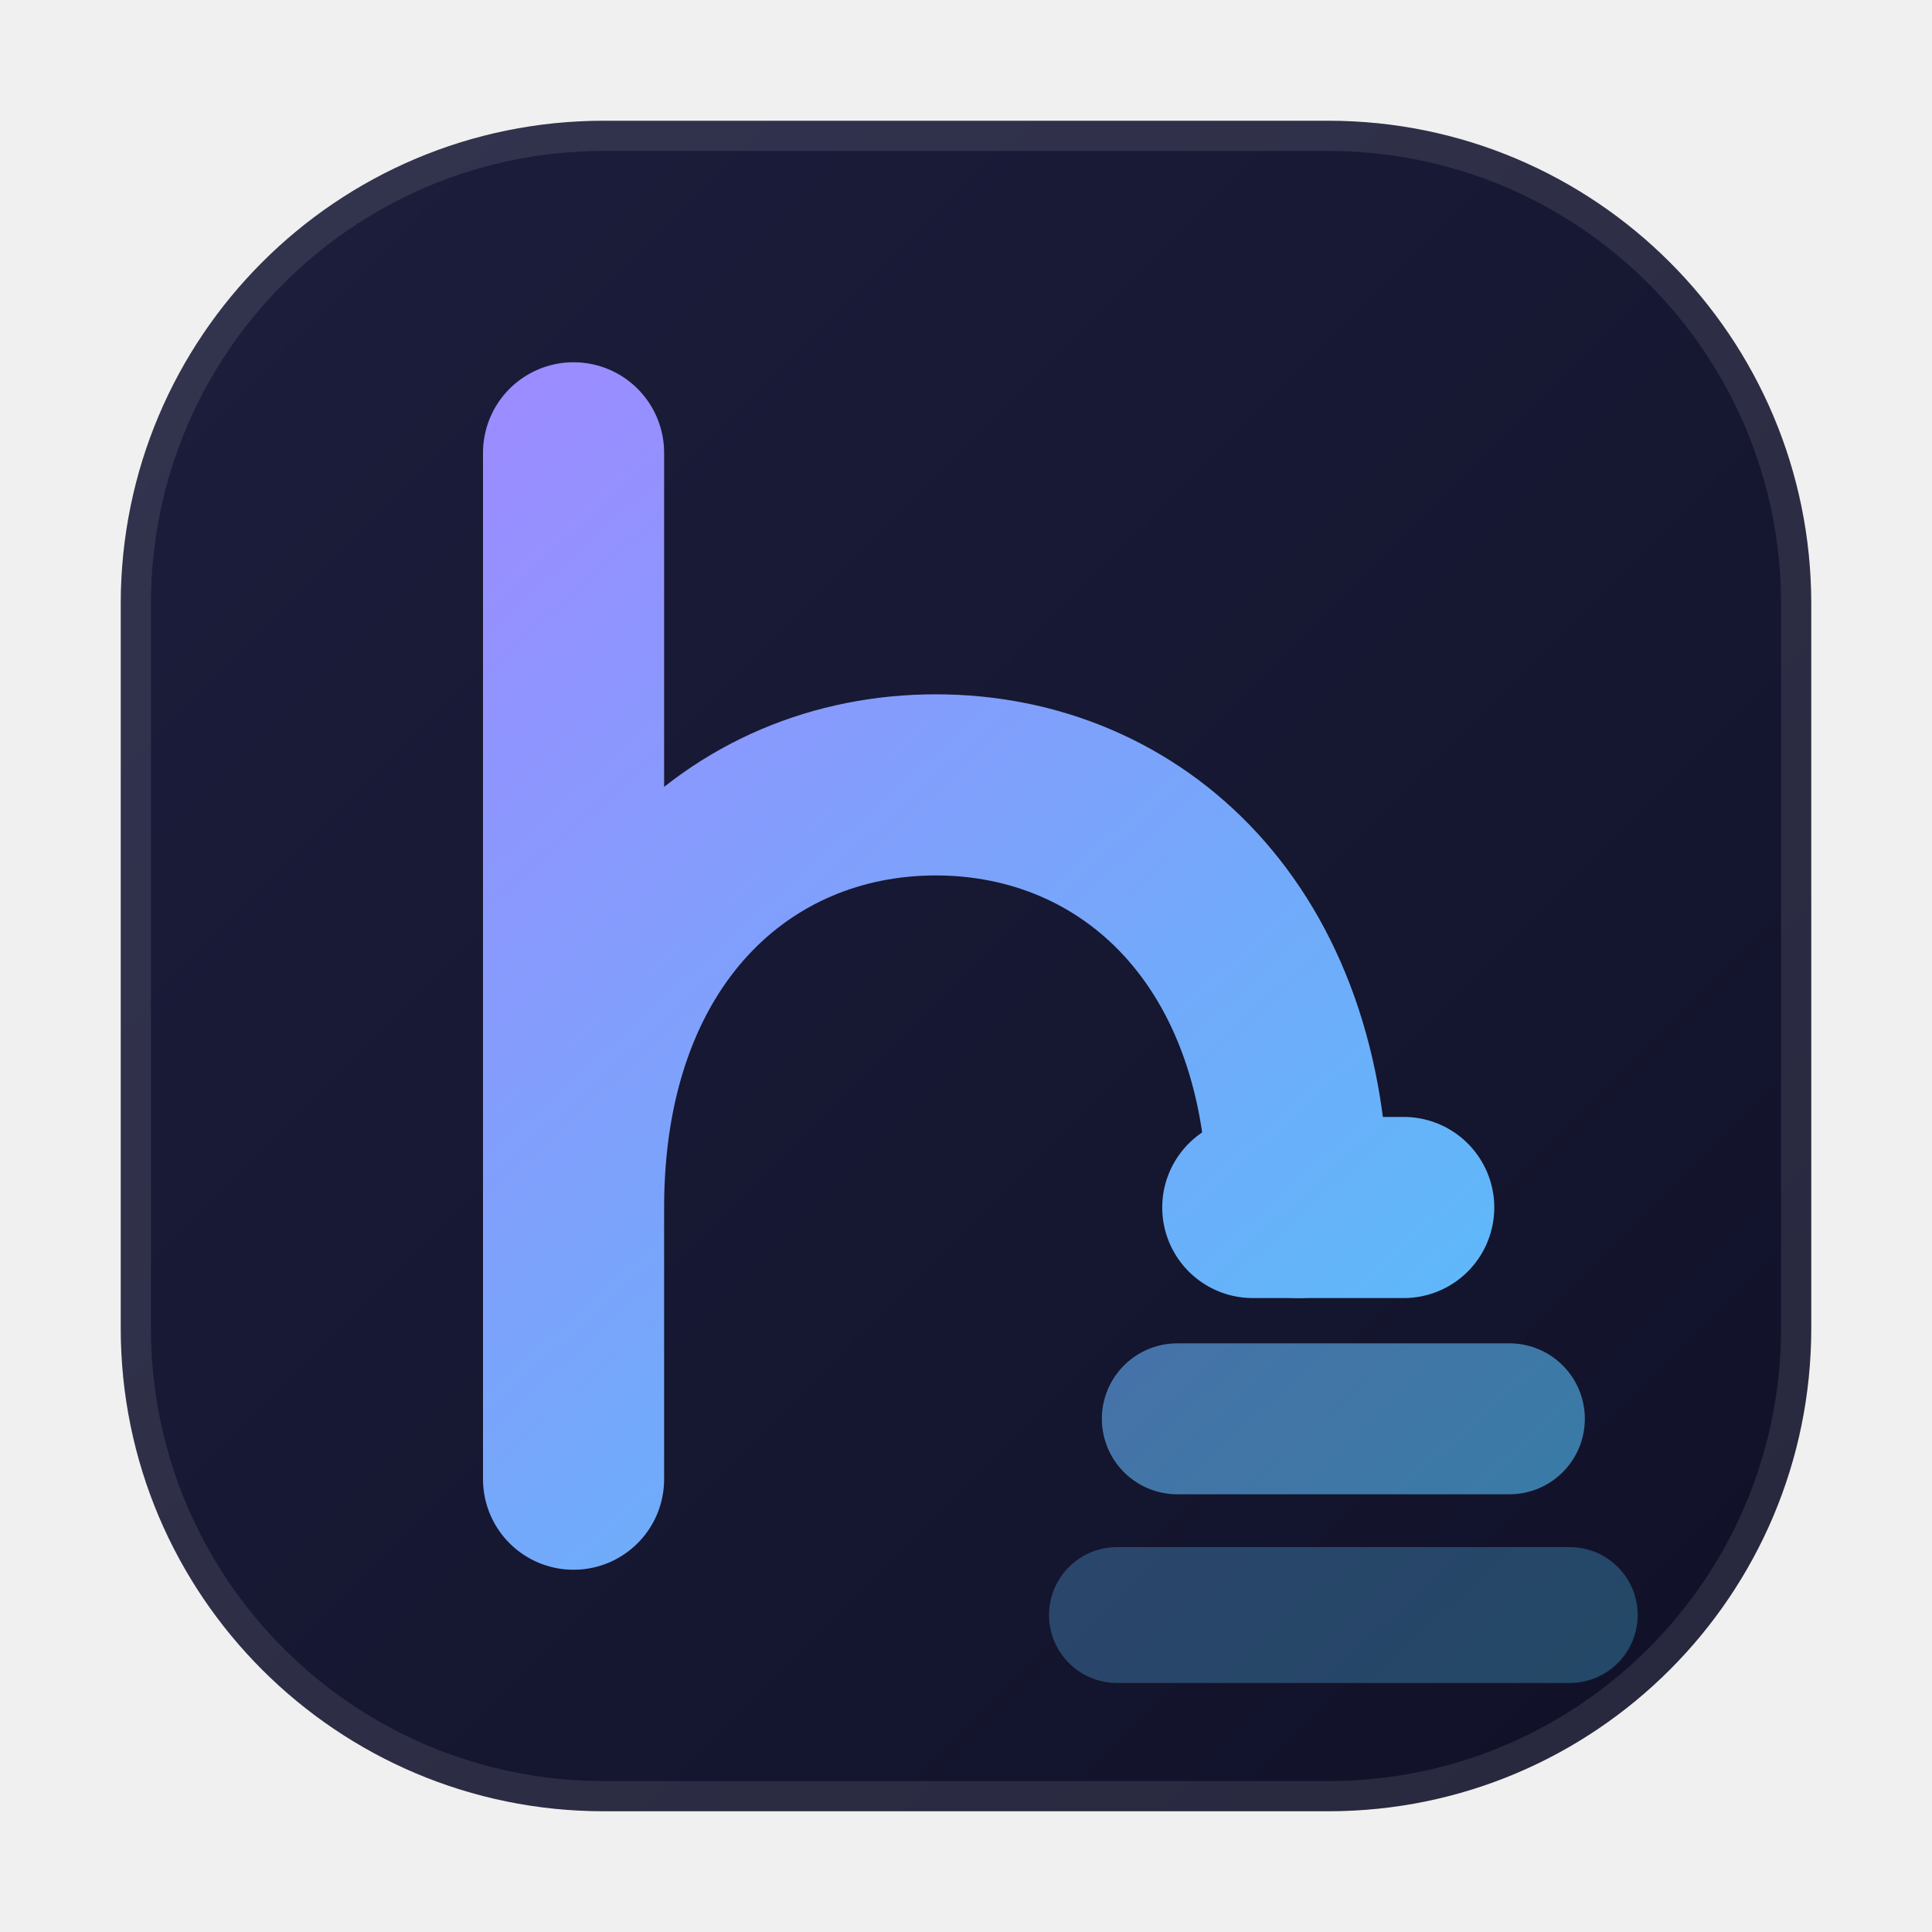
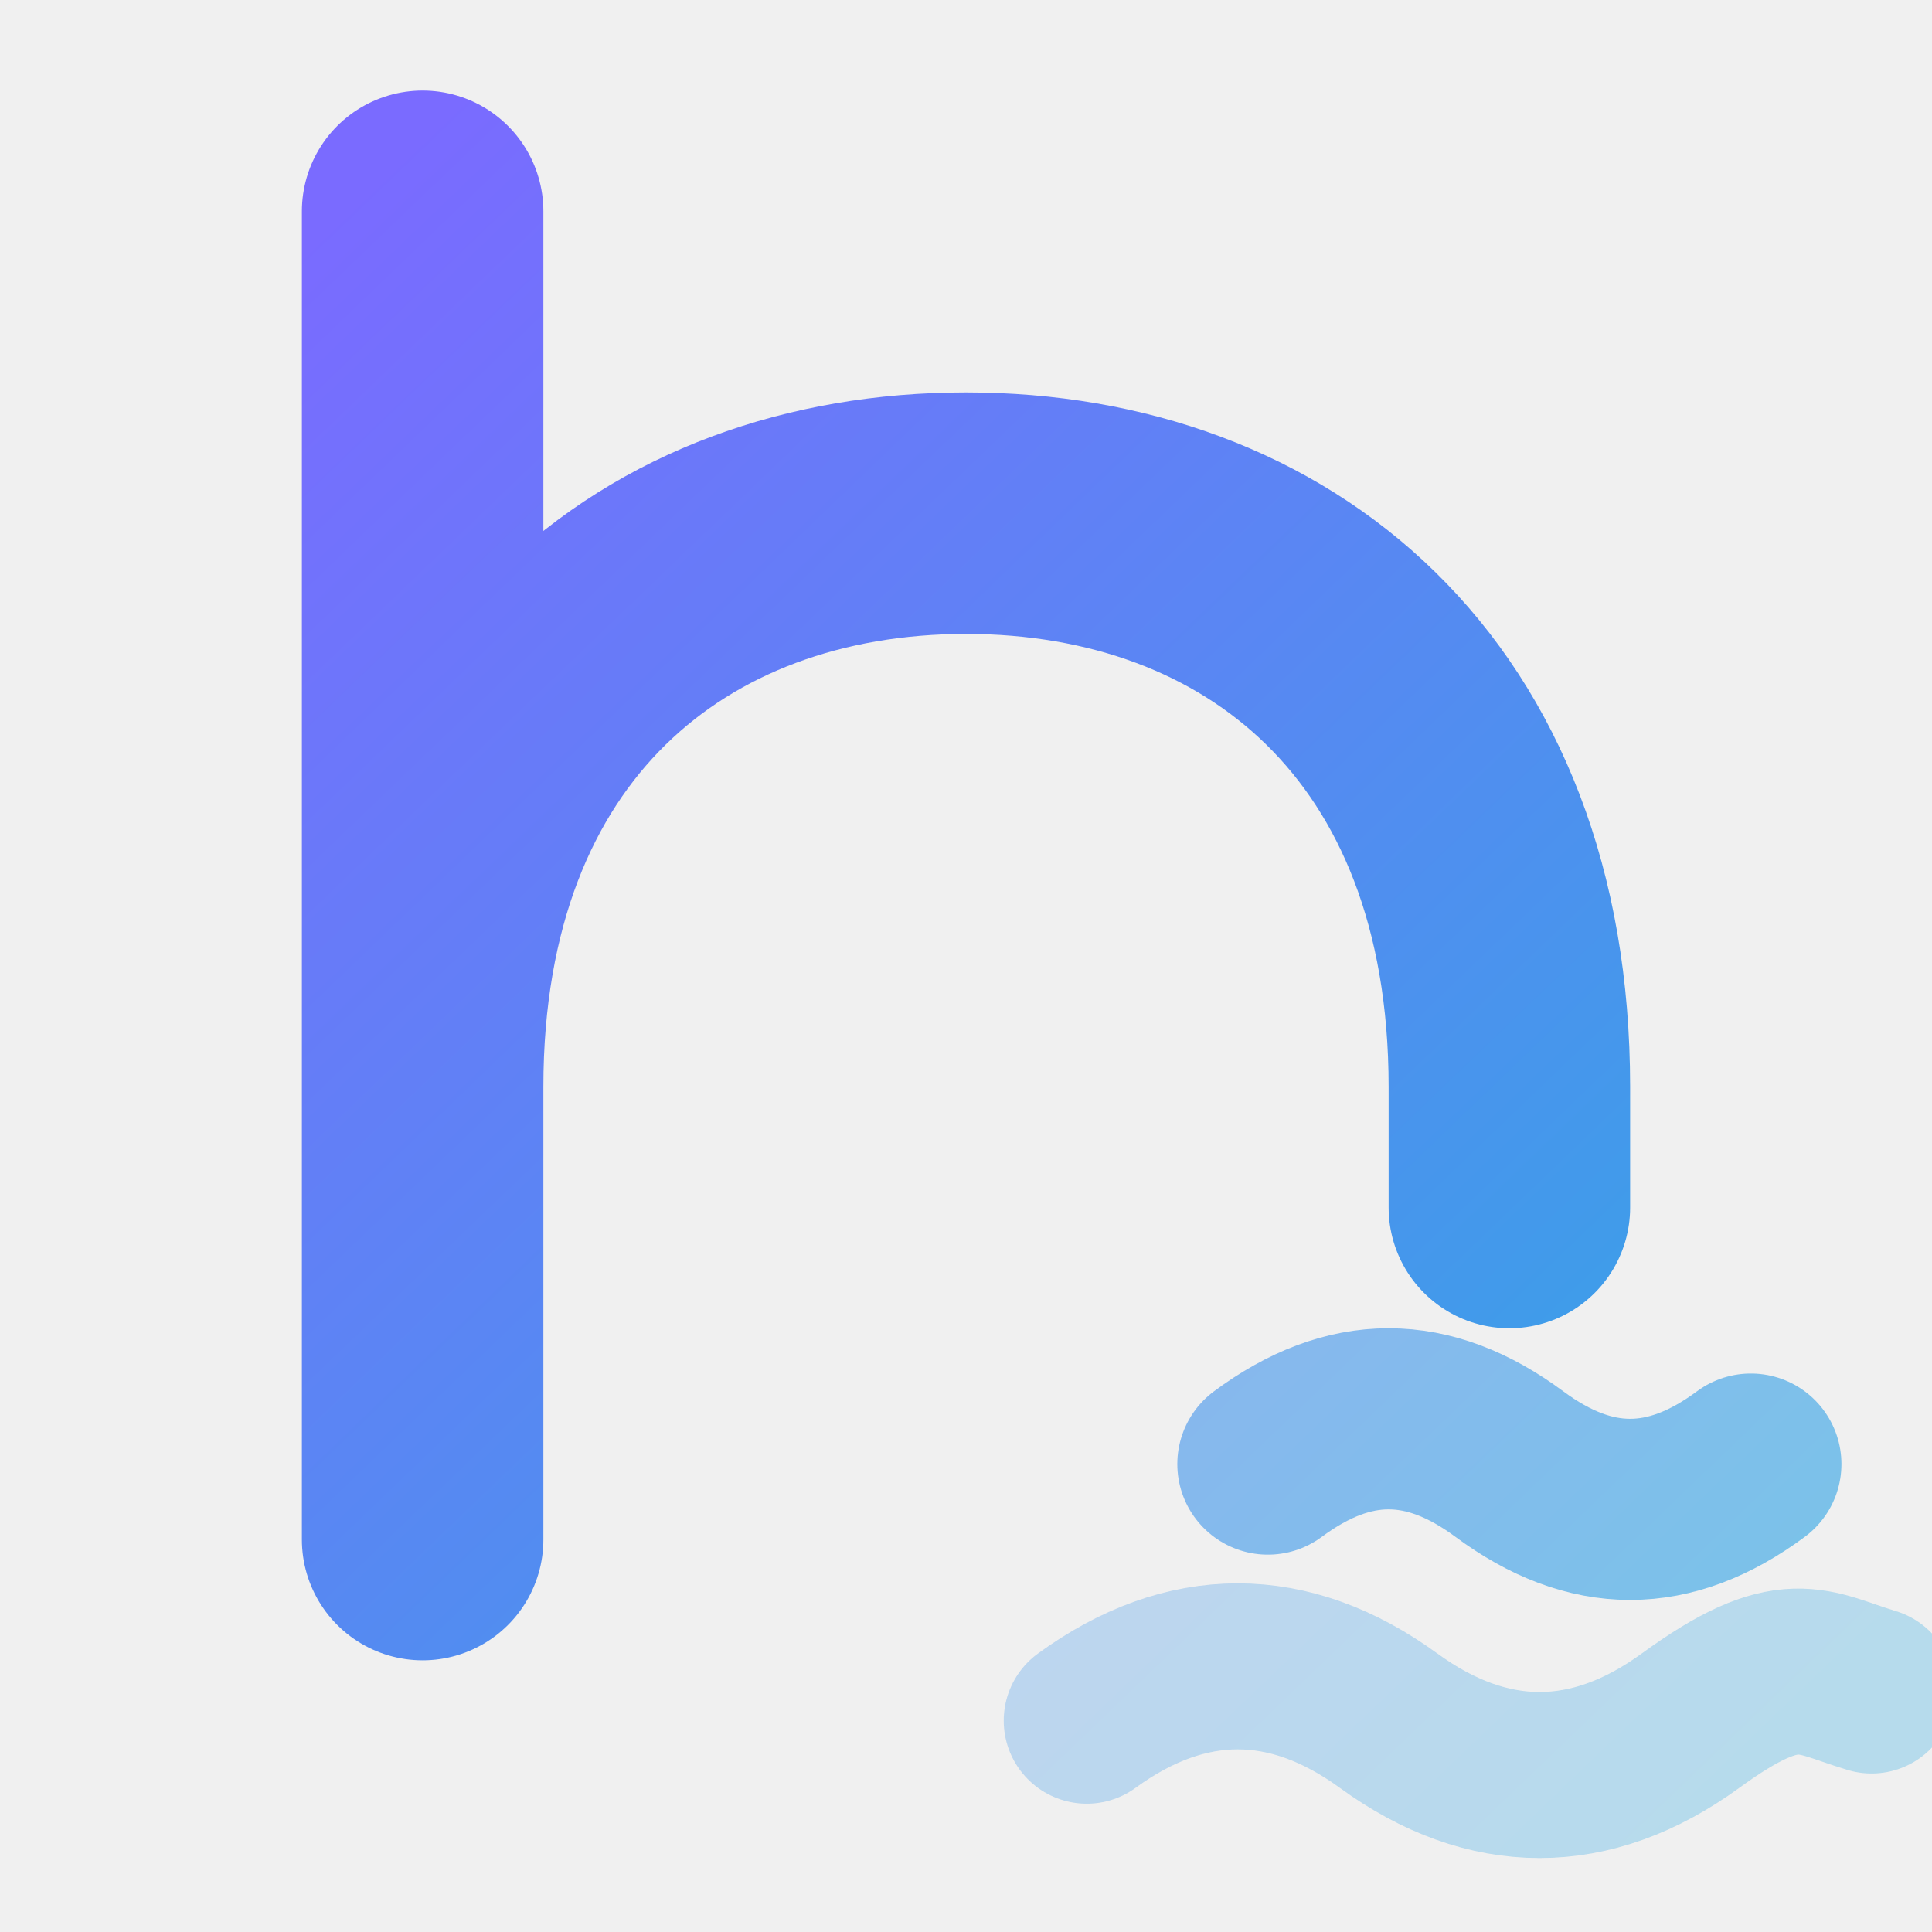
<svg xmlns="http://www.w3.org/2000/svg" viewBox="0 0 64 64" fill="none">
  <defs>
-     <linearGradient id="haze-bg" x1="4" y1="4" x2="60" y2="60" gradientUnits="userSpaceOnUse">
-       <stop stop-color="#1d1e3c" />
-       <stop offset="1" stop-color="#101128" />
-     </linearGradient>
-     <linearGradient id="haze-h" x1="16" y1="14" x2="52" y2="54" gradientUnits="userSpaceOnUse">
-       <stop stop-color="#9b8cff" />
-       <stop offset="1" stop-color="#4fc3f7" />
+     <linearGradient id="hz" x1="10" y1="8" x2="58" y2="58" gradientUnits="userSpaceOnUse">
+       <stop stop-color="#7a6bff" />
+       <stop offset="1" stop-color="#30a9e4" />
    </linearGradient>
  </defs>
-   <rect x="4" y="4" width="56" height="56" rx="16" fill="url(#haze-bg)" />
-   <rect x="4.5" y="4.5" width="55" height="55" rx="15.5" stroke="#fff" stroke-opacity=".1" />
-   <path d="M19 15v34M19 40c0-9 5.5-14 12-14s12 5 12 14" stroke="url(#haze-h)" stroke-width="6" stroke-linecap="round" />
-   <path d="M41.5 40h5" stroke="url(#haze-h)" stroke-width="6" stroke-linecap="round" />
-   <path d="M39 47h11" stroke="url(#haze-h)" stroke-opacity=".6" stroke-width="5" stroke-linecap="round" />
-   <path d="M37 53.5h15" stroke="url(#haze-h)" stroke-opacity=".3" stroke-width="4.5" stroke-linecap="round" />
+   <path d="M14 7v44M14 36c0-12.5 8-19 18-19s18 6.5 18 19v4" stroke="url(#hz)" stroke-width="8" stroke-linecap="round" />
+   <path d="M42 48.5c2.7-2 5.3-2 8 0s5.3 2 8 0" stroke="url(#hz)" stroke-opacity=".62" stroke-width="6" stroke-linecap="round" />
+   <path d="M36 57c3.3-2.4 6.7-2.4 10 0s6.7 2.4 10 0 4-1.6 6-1" stroke="url(#hz)" stroke-opacity=".3" stroke-width="5.5" stroke-linecap="round" />
</svg>
